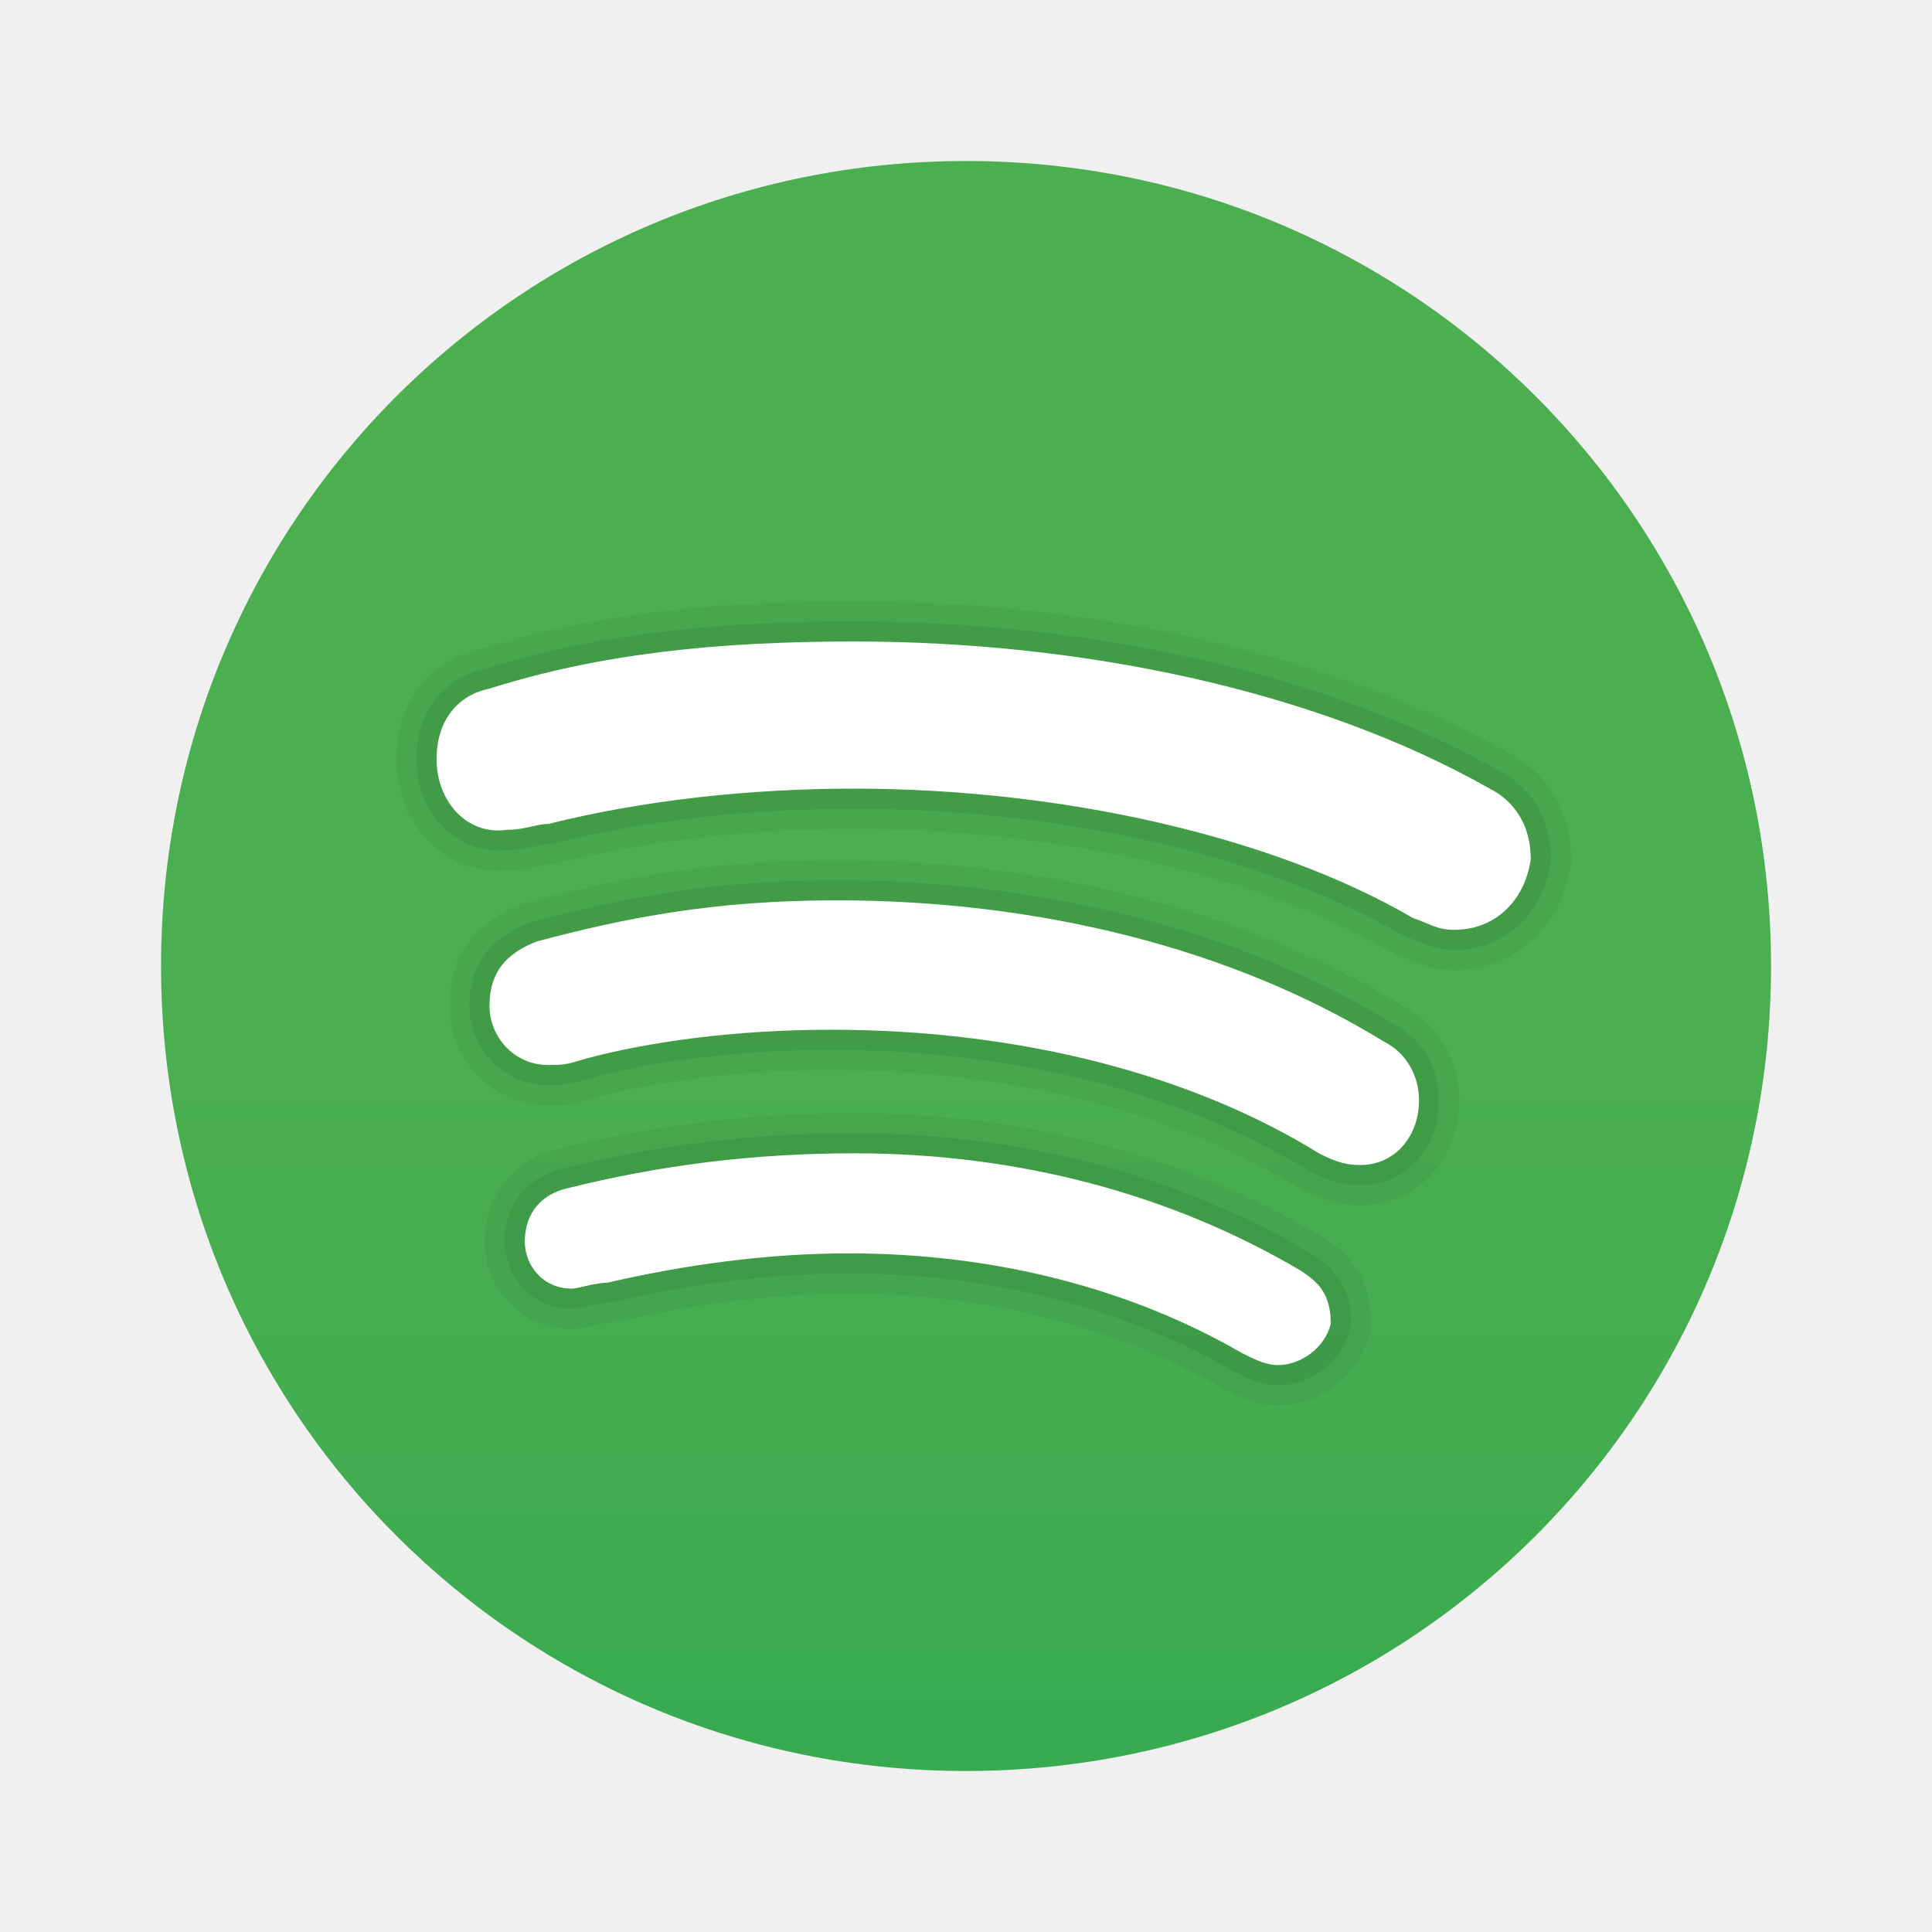
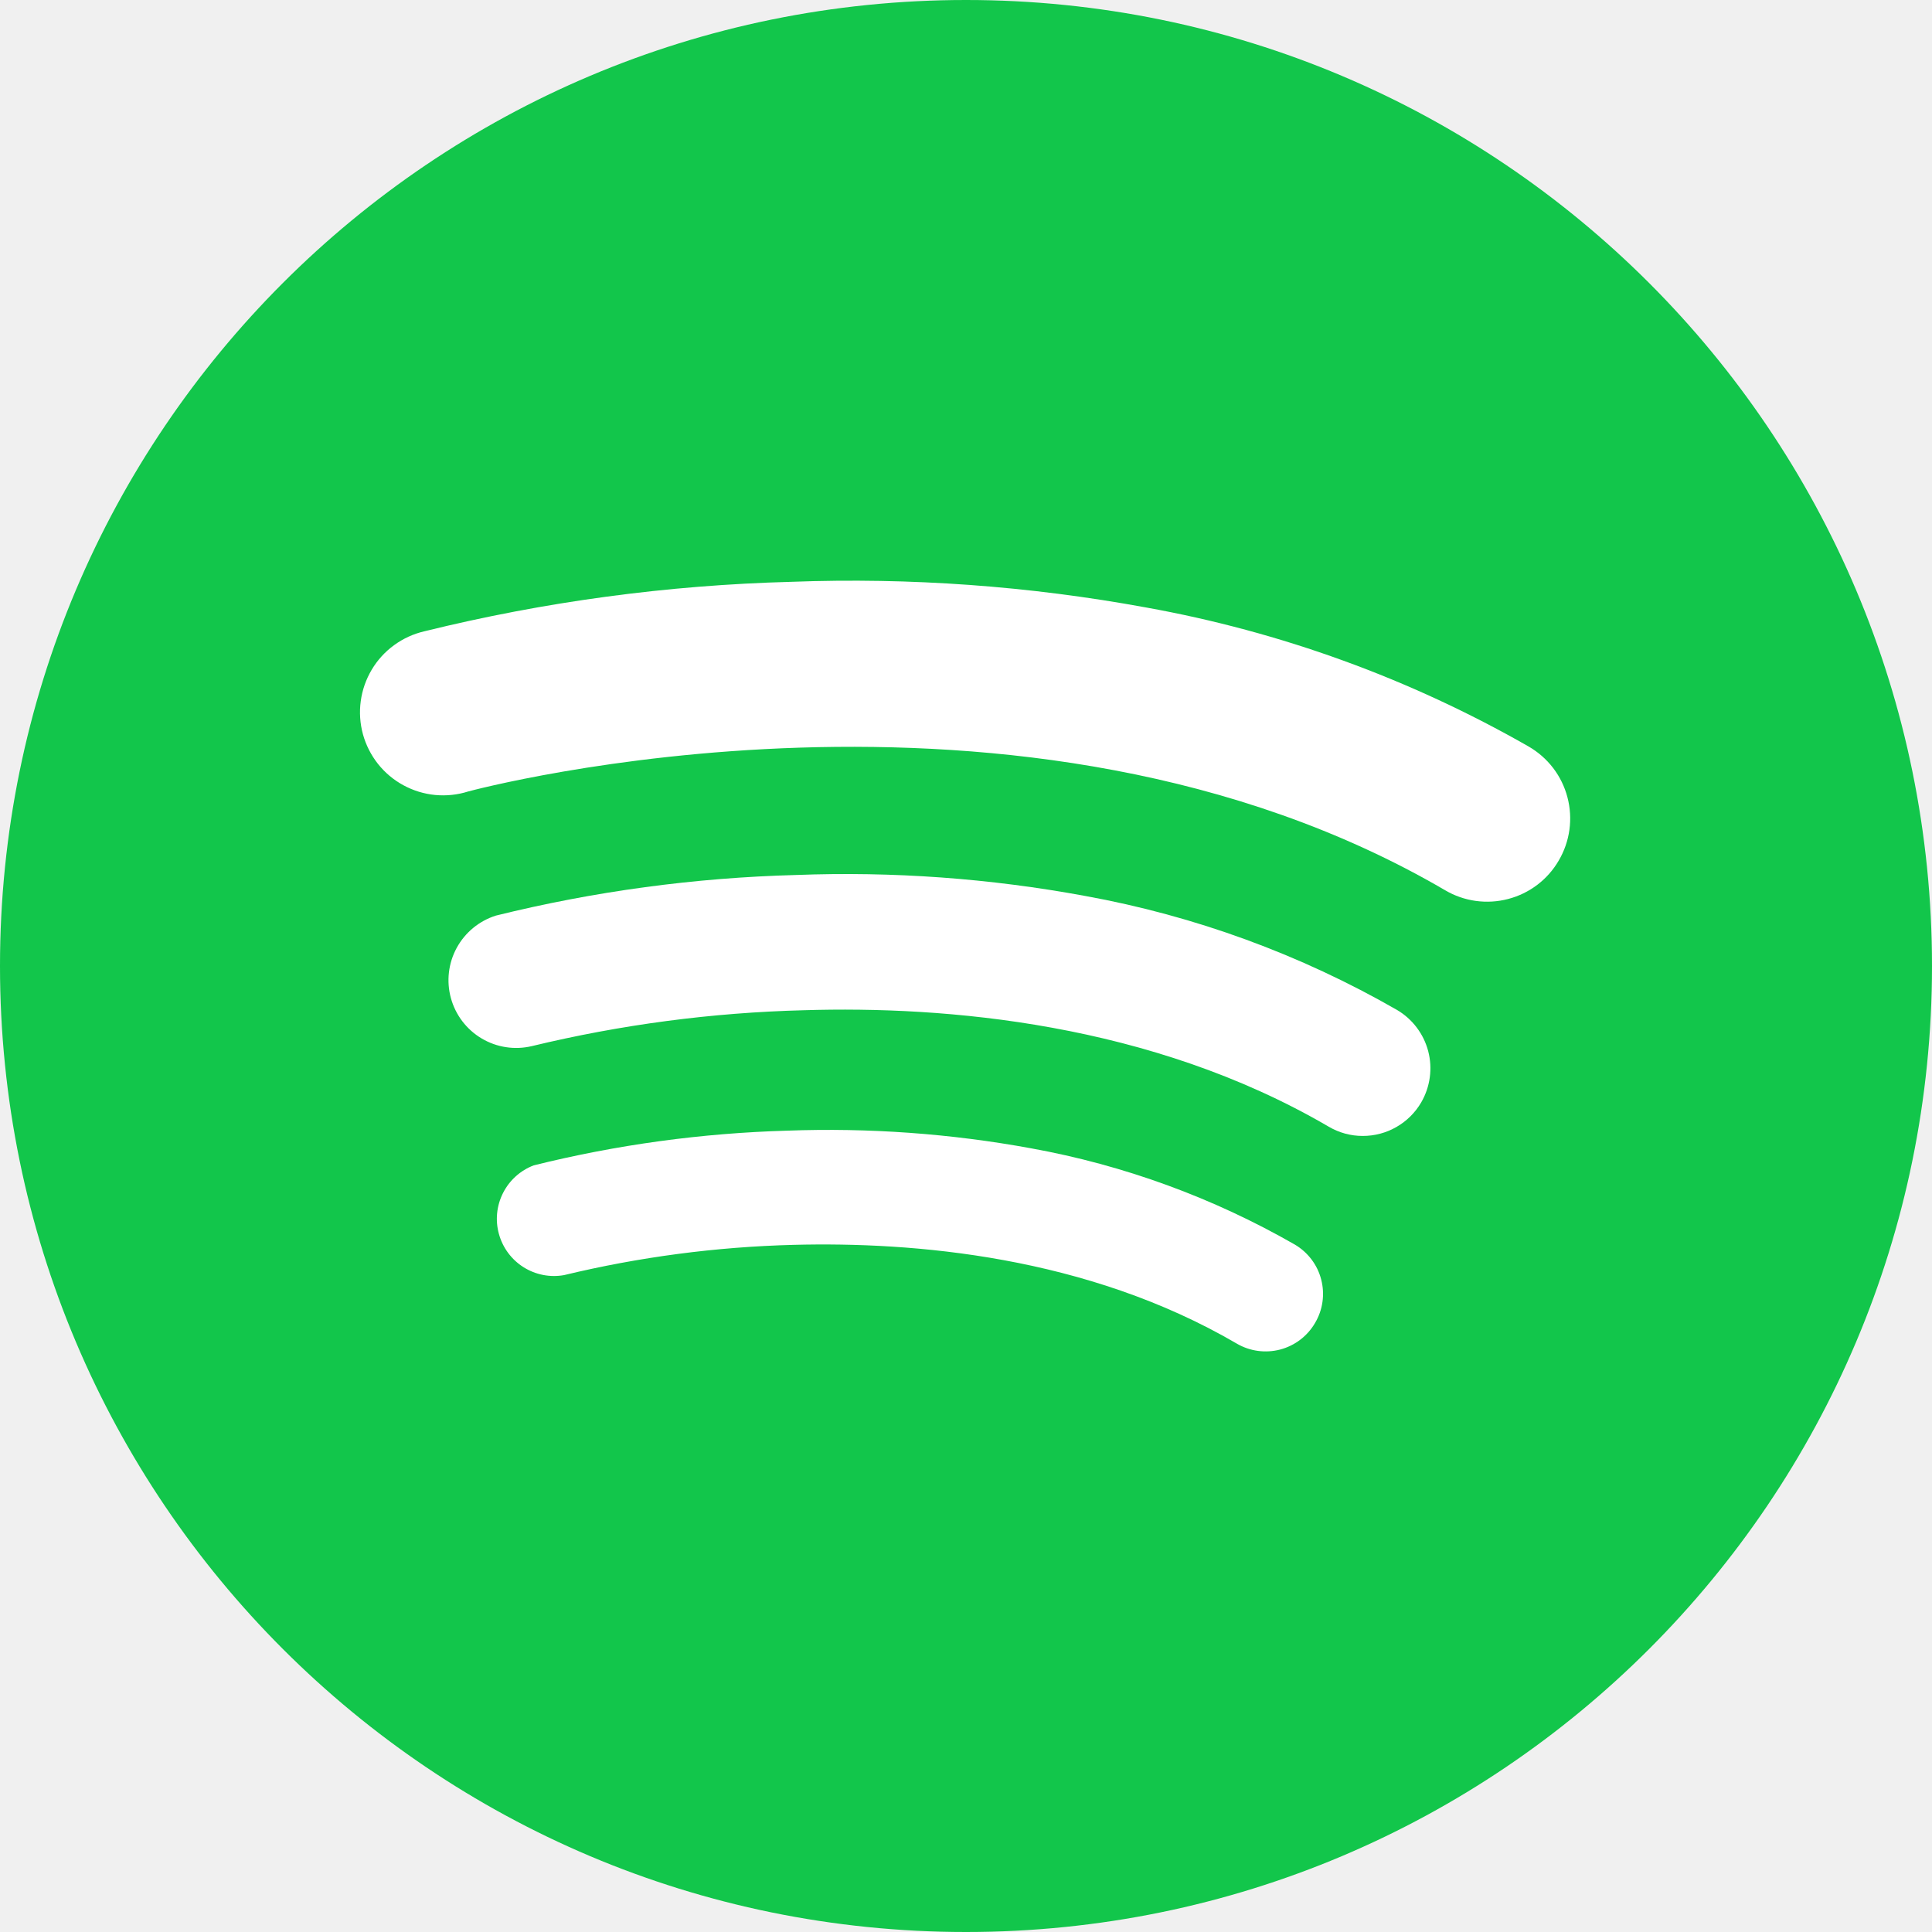
- <svg xmlns="http://www.w3.org/2000/svg" viewBox="0 0 48 48" width="96px" height="96px">
-   <linearGradient id="tS~Tu1dsT5kMXF2Lct~HUa" x1="24.001" x2="24.001" y1="-4.765" y2="56.31" gradientUnits="userSpaceOnUse">
-     <stop offset="0" stop-color="#4caf50" />
-     <stop offset=".489" stop-color="#4aaf50" />
-     <stop offset=".665" stop-color="#43ad50" />
-     <stop offset=".79" stop-color="#38aa50" />
-     <stop offset=".892" stop-color="#27a550" />
-     <stop offset=".978" stop-color="#11a050" />
-     <stop offset="1" stop-color="#0a9e50" />
-   </linearGradient>
-   <path fill="url(#tS~Tu1dsT5kMXF2Lct~HUa)" d="M24.001,4c-11.077,0-20,8.923-20,20s8.923,20,20,20c11.076,0,20-8.923,20-20 S35.077,4,24.001,4z" />
-   <path d="M21.224,15.938c5.554,0,11.4,1.17,15.785,3.654c0.584,0.293,1.022,0.877,1.022,1.754 c-0.145,1.023-0.877,1.755-1.899,1.755c-0.438,0-0.585-0.146-1.023-0.291c-3.508-2.047-8.769-3.217-13.885-3.217 c-2.631,0-5.262,0.293-7.6,0.877c-0.293,0-0.585,0.146-1.023,0.146c-0.075,0.011-0.149,0.016-0.221,0.016 c-0.905,0-1.533-0.821-1.533-1.77c0-1.023,0.585-1.607,1.315-1.754C14.939,16.231,17.862,15.938,21.224,15.938 M20.785,22.369 c4.97,0,9.793,1.17,13.593,3.507c0.584,0.291,0.877,0.877,0.877,1.461c0,0.878-0.585,1.608-1.462,1.608 c-0.438,0-0.73-0.144-1.023-0.291c-3.068-1.9-7.308-3.071-12.13-3.071c-2.339,0-4.531,0.293-6.139,0.733 c-0.439,0.144-0.585,0.144-0.877,0.144c-0.877,0-1.462-0.73-1.462-1.461c0-0.877,0.439-1.316,1.169-1.607 C15.523,22.808,17.716,22.369,20.785,22.369 M21.223,28.654c4.093,0,7.893,1.021,11.108,2.924 c0.438,0.291,0.731,0.584,0.731,1.314c-0.146,0.586-0.731,1.023-1.315,1.023c-0.292,0-0.585-0.145-0.877-0.292 c-2.777-1.607-6.139-2.484-9.792-2.484c-2.047,0-4.093,0.291-5.993,0.73c-0.292,0-0.731,0.146-0.877,0.146 c-0.731,0-1.169-0.586-1.169-1.17c0-0.73,0.438-1.17,1.023-1.314C16.4,28.945,18.739,28.654,21.223,28.654 M21.224,14.938 c-3.789,0-6.666,0.371-9.317,1.202c-1.254,0.279-2.06,1.341-2.06,2.722c0,1.553,1.112,2.77,2.533,2.77 c0.095,0,0.192-0.005,0.291-0.017c0.319-0.007,0.574-0.065,0.764-0.107c0.068-0.015,0.13-0.035,0.193-0.038h0.123l0.116-0.03 c2.219-0.554,4.763-0.847,7.358-0.847c5.073,0,10.075,1.152,13.381,3.081l0.09,0.053l0.099,0.033 c0.109,0.036,0.195,0.073,0.273,0.105c0.251,0.105,0.563,0.236,1.065,0.236c1.483,0,2.671-1.075,2.889-2.615l0.01-0.07v-0.071 c0-1.171-0.564-2.13-1.549-2.635C33.238,16.313,27.314,14.938,21.224,14.938L21.224,14.938z M20.785,21.369 c-3.291,0-5.651,0.508-7.711,1.057l-0.058,0.015l-0.055,0.022c-1.194,0.476-1.799,1.329-1.799,2.536 c0,1.357,1.104,2.461,2.462,2.461c0.371,0,0.626-0.009,1.189-0.194c1.572-0.429,3.714-0.683,5.827-0.683 c4.441,0,8.562,1.037,11.603,2.921l0.038,0.024l0.04,0.02c0.334,0.168,0.792,0.397,1.471,0.397c1.404,0,2.462-1.121,2.462-2.608 c0-0.996-0.53-1.886-1.387-2.334C31.04,22.659,26.04,21.369,20.785,21.369L20.785,21.369z M21.223,27.654 c-2.547,0-4.969,0.297-7.404,0.907c-1.096,0.27-1.78,1.145-1.78,2.284c0,1.217,0.953,2.17,2.169,2.17 c0.172,0,0.334-0.037,0.522-0.079c0.101-0.023,0.288-0.065,0.357-0.067l0.101-0.003l0.122-0.023 c2.023-0.467,3.963-0.704,5.768-0.704c3.422,0,6.635,0.812,9.291,2.35l0.025,0.015l0.026,0.013 c0.334,0.168,0.792,0.399,1.327,0.399c1.05,0,2.032-0.766,2.285-1.781l0.03-0.119v-0.123c0-1.202-0.595-1.76-1.178-2.147 l-0.022-0.014l-0.022-0.013C29.455,28.713,25.437,27.654,21.223,27.654L21.223,27.654z" opacity=".05" />
-   <path d="M21.224,15.938c5.554,0,11.4,1.17,15.785,3.654c0.584,0.293,1.022,0.877,1.022,1.754 c-0.145,1.023-0.877,1.755-1.899,1.755c-0.438,0-0.585-0.146-1.023-0.291c-3.508-2.047-8.769-3.217-13.885-3.217 c-2.631,0-5.262,0.293-7.6,0.877c-0.293,0-0.585,0.146-1.023,0.146c-0.075,0.011-0.149,0.016-0.221,0.016 c-0.905,0-1.533-0.821-1.533-1.77c0-1.023,0.585-1.607,1.315-1.754C14.939,16.231,17.862,15.938,21.224,15.938 M20.785,22.369 c4.97,0,9.793,1.17,13.593,3.507c0.584,0.291,0.877,0.877,0.877,1.461c0,0.878-0.585,1.608-1.462,1.608 c-0.438,0-0.73-0.144-1.023-0.291c-3.068-1.9-7.308-3.071-12.13-3.071c-2.339,0-4.531,0.293-6.139,0.733 c-0.439,0.144-0.585,0.144-0.877,0.144c-0.877,0-1.462-0.73-1.462-1.461c0-0.877,0.439-1.316,1.169-1.607 C15.523,22.808,17.716,22.369,20.785,22.369 M21.223,28.654c4.093,0,7.893,1.021,11.108,2.924 c0.438,0.291,0.731,0.584,0.731,1.314c-0.146,0.586-0.731,1.023-1.315,1.023c-0.292,0-0.585-0.145-0.877-0.292 c-2.777-1.607-6.139-2.484-9.792-2.484c-2.047,0-4.093,0.291-5.993,0.73c-0.292,0-0.731,0.146-0.877,0.146 c-0.731,0-1.169-0.586-1.169-1.17c0-0.73,0.438-1.17,1.023-1.314C16.4,28.945,18.739,28.654,21.223,28.654 M21.224,15.438 c-3.747,0-6.582,0.366-9.188,1.186c-1.042,0.222-1.689,1.078-1.689,2.238c0,1.273,0.893,2.27,2.033,2.27 c0.084,0,0.169-0.005,0.257-0.016c0.28-0.004,0.506-0.055,0.689-0.096c0.119-0.027,0.222-0.05,0.299-0.05h0.061l0.06-0.015 c2.258-0.564,4.844-0.862,7.479-0.862c5.158,0,10.254,1.177,13.633,3.149l0.045,0.026l0.05,0.016 c0.123,0.041,0.221,0.082,0.309,0.119c0.231,0.097,0.47,0.197,0.871,0.197c1.247,0,2.209-0.878,2.394-2.185l0.005-0.035v-0.035 c0-0.985-0.473-1.787-1.298-2.201C33.083,16.794,27.24,15.438,21.224,15.438L21.224,15.438z M20.785,21.869 c-3.054,0-5.24,0.416-7.583,1.04l-0.029,0.008l-0.028,0.011c-0.637,0.254-1.484,0.745-1.484,2.071c0,0.943,0.75,1.961,1.962,1.961 c0.34,0,0.541-0.008,1.033-0.169c1.637-0.447,3.827-0.708,5.983-0.708c4.533,0,8.747,1.064,11.867,2.996 c0.345,0.175,0.725,0.366,1.286,0.366c1.119,0,1.962-0.906,1.962-2.108c0-0.823-0.442-1.554-1.154-1.909 C30.885,23.141,25.965,21.869,20.785,21.869L20.785,21.869z M21.223,28.154c-2.506,0-4.888,0.292-7.283,0.892 c-0.864,0.213-1.401,0.902-1.401,1.799c0,0.821,0.624,1.67,1.669,1.67c0.116,0,0.246-0.029,0.411-0.067 c0.148-0.033,0.351-0.079,0.466-0.079h0.057l0.056-0.013c2.06-0.476,4.038-0.717,5.88-0.717c3.51,0,6.809,0.836,9.542,2.417 c0.331,0.168,0.712,0.359,1.127,0.359c0.827,0,1.601-0.603,1.8-1.402l0.015-0.06v-0.061c0-1.012-0.493-1.424-0.954-1.73 C29.277,29.189,25.348,28.154,21.223,28.154L21.223,28.154z" opacity=".07" />
-   <path fill="#fff" d="M31.747,33.915c-0.292,0-0.585-0.145-0.877-0.292c-2.777-1.607-6.139-2.484-9.792-2.484 c-2.047,0-4.093,0.291-5.993,0.73c-0.292,0-0.731,0.146-0.877,0.146c-0.731,0-1.169-0.586-1.169-1.17 c0-0.73,0.438-1.17,1.023-1.314c2.338-0.586,4.677-0.877,7.161-0.877c4.093,0,7.893,1.021,11.108,2.924 c0.438,0.291,0.731,0.584,0.731,1.314C32.916,33.478,32.331,33.915,31.747,33.915z M33.793,28.945c-0.438,0-0.73-0.144-1.023-0.291 c-3.068-1.9-7.308-3.071-12.13-3.071c-2.339,0-4.531,0.293-6.139,0.733c-0.439,0.144-0.585,0.144-0.877,0.144 c-0.877,0-1.462-0.73-1.462-1.461c0-0.877,0.439-1.316,1.169-1.607c2.192-0.584,4.385-1.023,7.454-1.023 c4.97,0,9.793,1.17,13.593,3.507c0.584,0.291,0.877,0.877,0.877,1.461C35.255,28.215,34.67,28.945,33.793,28.945z M36.132,23.101 c-0.438,0-0.585-0.146-1.023-0.291c-3.508-2.047-8.769-3.217-13.885-3.217c-2.631,0-5.262,0.293-7.6,0.877 c-0.293,0-0.585,0.146-1.023,0.146c-1.023,0.146-1.754-0.73-1.754-1.754c0-1.023,0.585-1.607,1.315-1.754 c2.777-0.877,5.7-1.17,9.062-1.17c5.554,0,11.4,1.17,15.785,3.654c0.584,0.293,1.022,0.877,1.022,1.754 C37.886,22.369,37.154,23.101,36.132,23.101z" />
+ <svg xmlns="http://www.w3.org/2000/svg" width="48" height="48" viewBox="0 0 48 48" fill="none">
+   <g clip-path="url(#clip0_61_2668)">
+     <path d="M24 48C37.255 48 48 37.255 48 24C48 10.745 37.255 0 24 0C10.745 0 0 10.745 0 24C0 37.255 10.745 48 24 48Z" fill="#12C64B" />
+     <path d="M32.67 32.872C32.48 33.197 32.169 33.433 31.805 33.529C31.441 33.624 31.053 33.572 30.728 33.382C26.995 31.2 22.683 30.851 19.721 30.928C17.797 30.977 15.884 31.229 14.013 31.68C13.665 31.742 13.306 31.672 13.007 31.483C12.707 31.294 12.49 31 12.396 30.659C12.301 30.318 12.338 29.954 12.498 29.639C12.658 29.323 12.929 29.079 13.26 28.953C15.321 28.441 17.432 28.152 19.555 28.091C21.586 28.016 23.62 28.163 25.62 28.53C27.922 28.947 30.136 29.755 32.166 30.919C32.328 31.014 32.469 31.139 32.583 31.289C32.696 31.438 32.779 31.609 32.825 31.791C32.872 31.972 32.883 32.161 32.856 32.347C32.83 32.533 32.766 32.711 32.67 32.872Z" fill="white" />
+     <path d="M35.31 27.388C35.162 27.642 34.95 27.853 34.695 27.999C34.44 28.146 34.151 28.223 33.856 28.222C33.558 28.223 33.265 28.142 33.008 27.99C28.587 25.408 23.482 24.99 19.972 25.099C17.693 25.157 15.427 25.456 13.211 25.991C12.787 26.091 12.341 26.023 11.966 25.8C11.592 25.578 11.318 25.219 11.203 24.799C11.087 24.38 11.139 23.931 11.347 23.549C11.556 23.166 11.904 22.88 12.319 22.748C14.761 22.144 17.261 21.806 19.775 21.739C22.183 21.647 24.593 21.822 26.962 22.26C29.686 22.754 32.306 23.712 34.707 25.091C35.091 25.317 35.37 25.685 35.483 26.115C35.596 26.545 35.533 27.003 35.31 27.388Z" fill="white" />
+     <path d="M38.727 21.379C38.591 21.614 38.41 21.819 38.194 21.983C37.978 22.147 37.732 22.267 37.469 22.335C37.207 22.404 36.934 22.42 36.665 22.383C36.397 22.346 36.138 22.256 35.904 22.118C25.394 15.977 11.76 19.628 11.632 19.664C11.367 19.748 11.088 19.777 10.811 19.751C10.534 19.724 10.266 19.642 10.022 19.509C9.778 19.377 9.563 19.196 9.39 18.978C9.218 18.76 9.091 18.51 9.017 18.242C8.944 17.974 8.925 17.693 8.963 17.418C9 17.143 9.093 16.878 9.235 16.639C9.377 16.4 9.566 16.192 9.791 16.029C10.015 15.865 10.27 15.748 10.541 15.685C13.529 14.948 16.587 14.536 19.664 14.455C22.615 14.345 25.57 14.559 28.476 15.093C31.816 15.694 35.03 16.861 37.977 18.546C38.213 18.682 38.42 18.863 38.586 19.079C38.752 19.296 38.873 19.543 38.942 19.806C39.012 20.07 39.029 20.344 38.992 20.614C38.955 20.884 38.865 21.144 38.727 21.379Z" fill="white" />
+   </g>
+   <defs>
+     <clipPath id="clip0_61_2668">
+       <rect width="48" height="48" fill="white" />
+     </clipPath>
+   </defs>
</svg>
